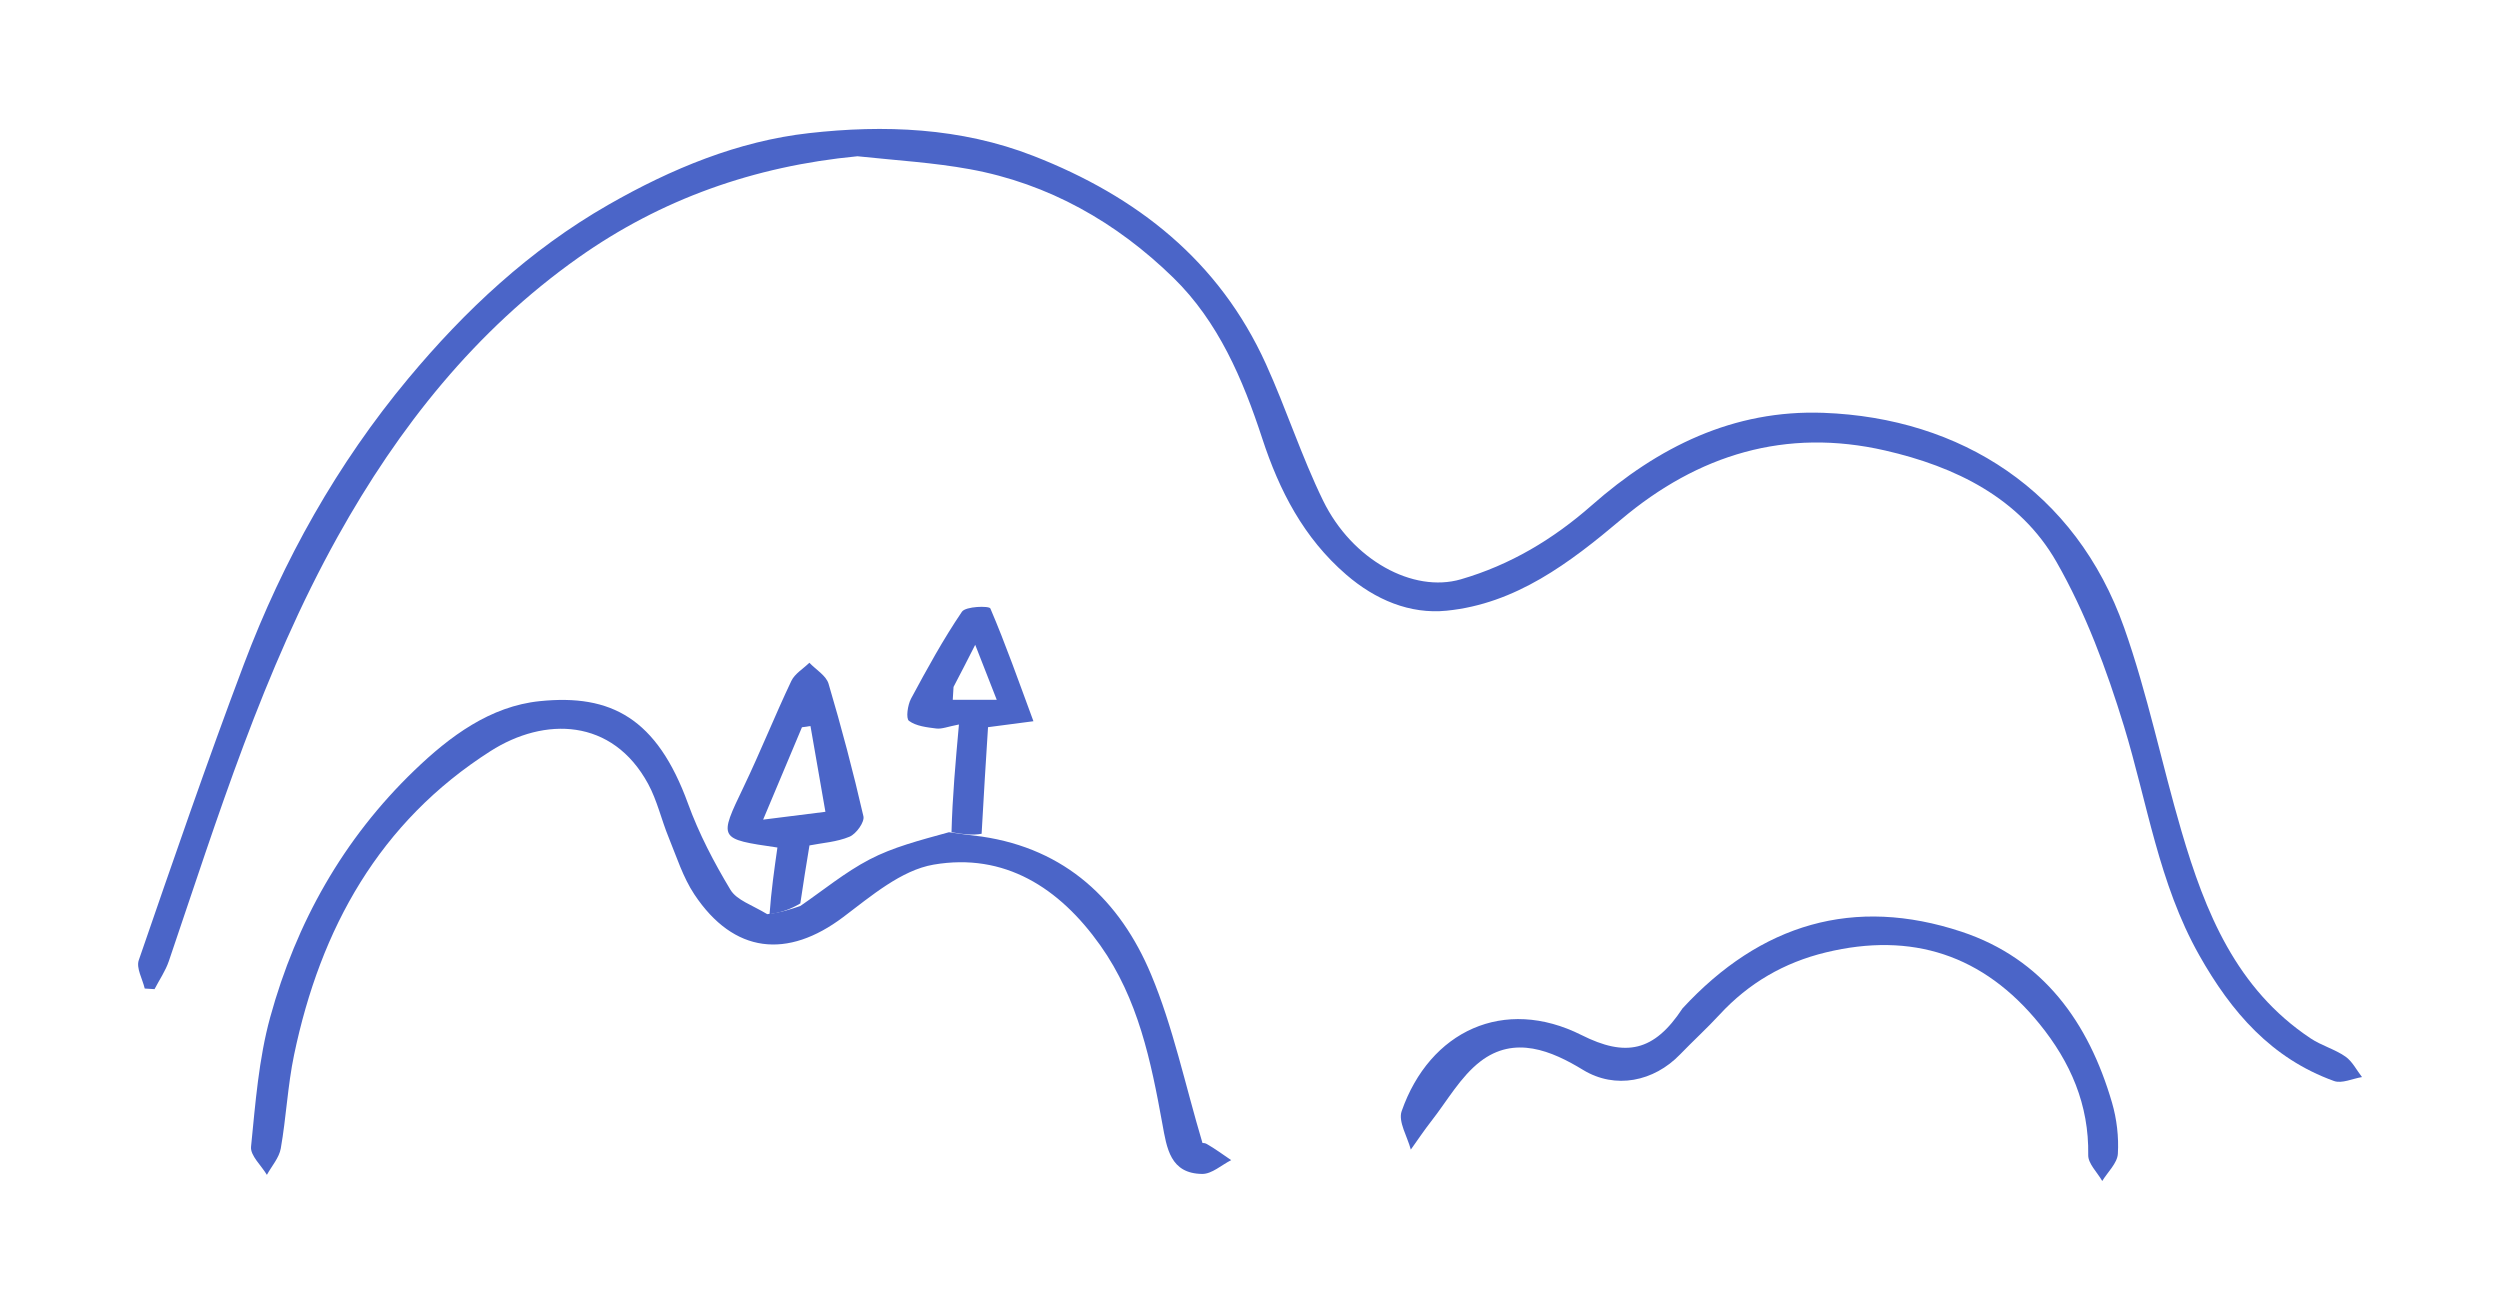
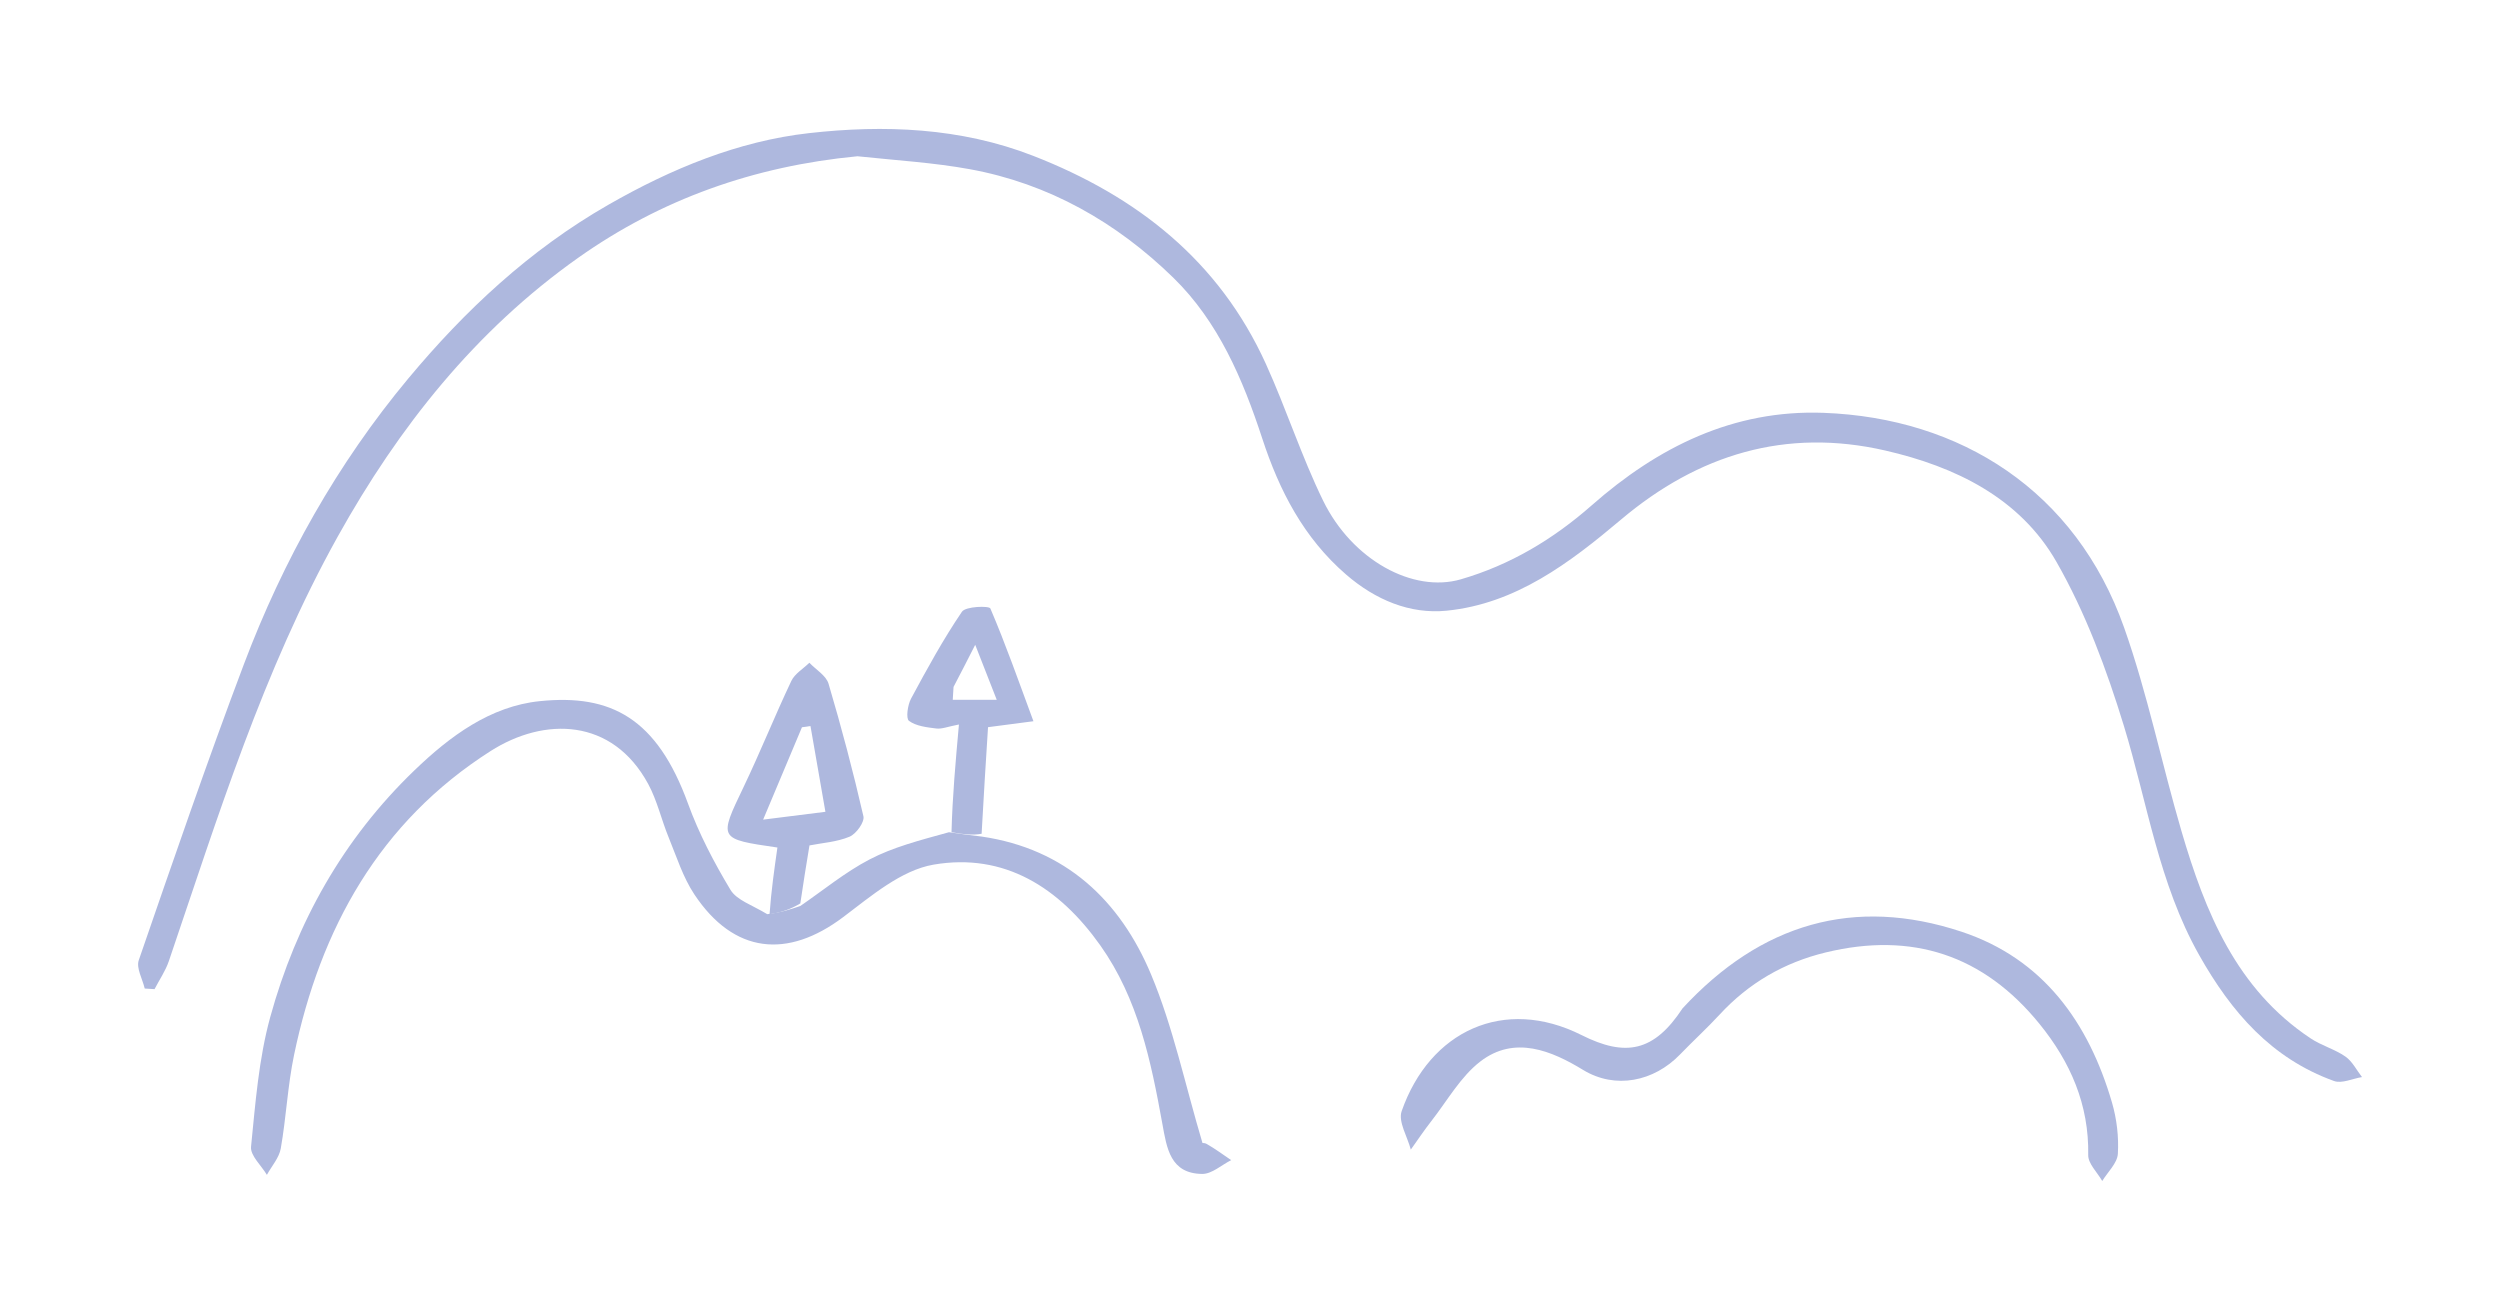
<svg xmlns="http://www.w3.org/2000/svg" version="1.1" id="Layer_1" x="0px" y="0px" width="100%" viewBox="0 0 400 210" enable-background="new 0 0 400 210" xml:space="preserve">
  <path fill="none" opacity="1" stroke="none" d=" M296,211   C197.333,211 99.167,211 1,211   C1,141 1,71 1,1   C134.333,1 267.666,1 401,1   C401,71 401,141 401,211   C366.167,211 331.333,211 296,211  M157.032,132.954   C157.384,127.411 157.735,121.869 158.085,116.349   C160.315,116.057 162.055,115.829 165.35,115.397   C162.966,108.953 160.905,103.072 158.459,97.355   C158.267,96.907 154.502,97.004 153.911,97.875   C150.902,102.312 148.314,107.046 145.768,111.778   C145.22,112.798 144.923,114.958 145.437,115.338   C146.583,116.184 148.297,116.373 149.813,116.561   C150.694,116.671 151.64,116.262 153.43,115.918   C152.887,121.944 152.389,127.471 151.078,133   C147.077,134.469 142.875,135.555 139.128,137.512   C135.206,139.56 131.722,142.444 128.058,144.132   C128.529,141.264 129.001,138.396 129.515,135.268   C131.562,134.864 133.899,134.723 135.935,133.869   C136.991,133.425 138.358,131.525 138.149,130.612   C136.518,123.488 134.645,116.411 132.57,109.402   C132.182,108.093 130.555,107.151 129.499,106.04   C128.515,107.003 127.161,107.791 126.608,108.959   C123.961,114.549 121.662,120.304 118.992,125.883   C114.98,134.264 114.892,134.222 124.386,135.603   C123.894,139.046 123.398,142.524 122.16,145.987   C120.354,144.806 117.873,144.03 116.871,142.365   C114.239,137.988 111.828,133.378 110.085,128.586   C105.114,114.92 97.782,111.021 86.382,112.182   C78.437,112.991 71.975,117.799 66.292,123.271   C54.9,134.239 47.393,147.635 43.235,162.746   C41.394,169.441 40.865,176.528 40.166,183.48   C40.025,184.88 41.807,186.473 42.703,187.977   C43.469,186.575 44.662,185.248 44.924,183.757   C45.796,178.79 46.025,173.699 47.054,168.772   C51.272,148.564 60.703,131.517 78.482,120.177   C87.13,114.661 97.983,114.885 103.702,125.42   C105.147,128.081 105.821,131.152 106.982,133.98   C108.252,137.073 109.276,140.369 111.103,143.114   C117.424,152.611 125.997,153.455 134.924,146.727   C139.38,143.367 144.211,139.226 149.371,138.341   C160.705,136.397 169.498,142.023 176.043,151.253   C182.118,159.821 184.156,169.78 185.977,179.805   C186.687,183.711 187.234,187.776 192.357,187.829   C193.893,187.845 195.445,186.398 196.99,185.621   C195.69,184.746 194.429,183.802 193.07,183.031   C192.593,182.76 191.874,182.915 192.416,182.95   C189.582,173.428 187.696,164.323 184.168,155.905   C179.198,144.044 170.489,135.821 157.032,132.954  M137.653,25.002   C143.486,25.668 149.378,26.016 155.141,27.067   C167.804,29.374 178.662,35.583 187.738,44.441   C194.931,51.462 198.863,60.694 201.966,70.174   C204.698,78.518 208.593,86.069 215.391,91.941   C220.063,95.977 225.59,98.296 231.45,97.712   C242.525,96.608 251.149,90.058 259.382,83.117   C271.715,72.719 285.724,68.43 301.628,72.08   C312.849,74.655 323.168,79.661 329.022,89.879   C333.694,98.035 337.059,107.115 339.823,116.146   C343.59,128.459 345.385,141.322 351.874,152.826   C357.015,161.941 363.421,169.344 373.444,172.961   C374.697,173.413 376.416,172.573 377.92,172.332   C377.051,171.217 376.376,169.822 375.267,169.051   C373.566,167.868 371.444,167.299 369.713,166.149   C357.808,158.24 352.829,145.928 349.034,132.978   C345.864,122.159 343.611,111.034 339.863,100.429   C332.111,78.502 313.659,66.864 291.776,66.053   C277.334,65.518 265.273,71.526 254.682,80.847   C248.51,86.28 241.634,90.396 233.727,92.693   C226.093,94.91 216.349,89.629 211.694,80.096   C208.231,73.005 205.806,65.415 202.538,58.219   C195.042,41.717 181.938,31.421 165.339,24.944   C153.662,20.388 141.41,19.952 129.436,21.302   C118.127,22.576 107.46,26.965 97.325,32.771   C84.729,39.987 74.384,49.69 65.325,60.562   C53.988,74.166 45.302,89.646 39.027,106.269   C33.11,121.944 27.666,137.798 22.201,153.638   C21.77,154.889 22.803,156.645 23.155,158.166   C23.679,158.198 24.202,158.231 24.726,158.263   C25.5,156.77 26.482,155.349 27.016,153.775   C34.87,130.67 42.092,107.305 54.042,85.844   C63.791,68.336 76.073,52.864 92.546,41.221   C105.737,31.897 120.596,26.587 137.653,25.002  M268.966,161.599   C264.635,168.293 260.103,169.155 253.048,165.612   C240.649,159.385 228.758,164.94 224.265,177.786   C223.679,179.46 225.189,181.868 225.729,183.937   C226.824,182.407 227.868,180.836 229.027,179.356   C231.565,176.114 233.676,172.29 236.843,169.845   C242.341,165.602 248.285,168.136 253.293,171.187   C258.449,174.329 264.618,173.053 268.804,168.717   C270.884,166.561 273.105,164.537 275.136,162.337   C279.799,157.285 285.464,154.001 292.124,152.388   C305.92,149.046 317.365,152.786 326.328,163.834   C331.278,169.936 334.258,176.75 334.115,184.821   C334.091,186.187 335.572,187.58 336.358,188.96   C337.239,187.513 338.769,186.105 338.858,184.611   C339.02,181.905 338.683,179.042 337.923,176.429   C334.183,163.584 326.897,153.397 313.838,149.072   C296.665,143.384 281.736,147.768 268.966,161.599  z" />
-   <path fill="#4b65c8" opacity="1" stroke="none" d=" M137.19,25.002   C120.596,26.587 105.737,31.897 92.546,41.221   C76.073,52.864 63.791,68.336 54.042,85.844   C42.092,107.305 34.87,130.67 27.016,153.775   C26.482,155.349 25.5,156.77 24.726,158.263   C24.202,158.231 23.679,158.198 23.155,158.166   C22.803,156.645 21.77,154.889 22.201,153.638   C27.666,137.798 33.11,121.944 39.027,106.269   C45.302,89.646 53.988,74.166 65.325,60.562   C74.384,49.69 84.729,39.987 97.325,32.771   C107.46,26.965 118.127,22.576 129.436,21.302   C141.41,19.952 153.662,20.388 165.339,24.944   C181.938,31.421 195.042,41.717 202.538,58.219   C205.806,65.415 208.231,73.005 211.694,80.096   C216.349,89.629 226.093,94.91 233.727,92.693   C241.634,90.396 248.51,86.28 254.682,80.847   C265.273,71.526 277.334,65.518 291.776,66.053   C313.659,66.864 332.111,78.502 339.863,100.429   C343.611,111.034 345.864,122.159 349.034,132.978   C352.829,145.928 357.808,158.24 369.713,166.149   C371.444,167.299 373.566,167.868 375.267,169.051   C376.376,169.822 377.051,171.217 377.92,172.332   C376.416,172.573 374.697,173.413 373.444,172.961   C363.421,169.344 357.015,161.941 351.874,152.826   C345.385,141.322 343.59,128.459 339.823,116.146   C337.059,107.115 333.694,98.035 329.022,89.879   C323.168,79.661 312.849,74.655 301.628,72.08   C285.724,68.43 271.715,72.719 259.382,83.117   C251.149,90.058 242.525,96.608 231.45,97.712   C225.59,98.296 220.063,95.977 215.391,91.941   C208.593,86.069 204.698,78.518 201.966,70.174   C198.863,60.694 194.931,51.462 187.738,44.441   C178.662,35.583 167.804,29.374 155.141,27.067   C149.378,26.016 143.486,25.668 137.19,25.002  z" />
-   <path fill="#4b65c8" opacity="1" stroke="none" d=" M128.047,144.962   C131.722,142.444 135.206,139.56 139.128,137.512   C142.875,135.555 147.077,134.469 151.835,133.156   C154.089,133.492 155.586,133.672 157.083,133.851   C170.489,135.821 179.198,144.044 184.168,155.905   C187.696,164.323 189.582,173.428 192.416,182.95   C191.874,182.915 192.593,182.76 193.07,183.031   C194.429,183.802 195.69,184.746 196.99,185.621   C195.445,186.398 193.893,187.845 192.357,187.829   C187.234,187.776 186.687,183.711 185.977,179.805   C184.156,169.78 182.118,159.821 176.043,151.253   C169.498,142.023 160.705,136.397 149.371,138.341   C144.211,139.226 139.38,143.367 134.924,146.727   C125.997,153.455 117.424,152.611 111.103,143.114   C109.276,140.369 108.252,137.073 106.982,133.98   C105.821,131.152 105.147,128.081 103.702,125.42   C97.983,114.885 87.13,114.661 78.482,120.177   C60.703,131.517 51.272,148.564 47.054,168.772   C46.025,173.699 45.796,178.79 44.924,183.757   C44.662,185.248 43.469,186.575 42.703,187.977   C41.807,186.473 40.025,184.88 40.166,183.48   C40.865,176.528 41.394,169.441 43.235,162.746   C47.393,147.635 54.9,134.239 66.292,123.271   C71.975,117.799 78.437,112.991 86.382,112.182   C97.782,111.021 105.114,114.92 110.085,128.586   C111.828,133.378 114.239,137.988 116.871,142.365   C117.873,144.03 120.354,144.806 122.758,146.266   C124.919,146.017 126.483,145.49 128.047,144.962  z" />
-   <path fill="#4b65c8" opacity="1" stroke="none" d=" M269.21,161.334   C281.736,147.768 296.665,143.384 313.838,149.072   C326.897,153.397 334.183,163.584 337.923,176.429   C338.683,179.042 339.02,181.905 338.858,184.611   C338.769,186.105 337.239,187.513 336.358,188.96   C335.572,187.58 334.091,186.187 334.115,184.821   C334.258,176.75 331.278,169.936 326.328,163.834   C317.365,152.786 305.92,149.046 292.124,152.388   C285.464,154.001 279.799,157.285 275.136,162.337   C273.105,164.537 270.884,166.561 268.804,168.717   C264.618,173.053 258.449,174.329 253.293,171.187   C248.285,168.136 242.341,165.602 236.843,169.845   C233.676,172.29 231.565,176.114 229.027,179.356   C227.868,180.836 226.824,182.407 225.729,183.937   C225.189,181.868 223.679,179.46 224.265,177.786   C228.758,164.94 240.649,159.385 253.048,165.612   C260.103,169.155 264.635,168.293 269.21,161.334  z" />
-   <path fill="#4b65c8" opacity="1" stroke="none" d=" M128.052,144.547   C126.483,145.49 124.919,146.017 123.129,146.273   C123.398,142.524 123.894,139.046 124.386,135.603   C114.892,134.222 114.98,134.264 118.992,125.883   C121.662,120.304 123.961,114.549 126.608,108.959   C127.161,107.791 128.515,107.003 129.499,106.04   C130.555,107.151 132.182,108.093 132.57,109.402   C134.645,116.411 136.518,123.488 138.149,130.612   C138.358,131.525 136.991,133.425 135.935,133.869   C133.899,134.723 131.562,134.864 129.515,135.268   C129.001,138.396 128.529,141.264 128.052,144.547  M132.066,129.888   C131.269,125.314 130.472,120.739 129.676,116.165   C129.221,116.231 128.766,116.297 128.312,116.363   C126.312,121.119 124.313,125.875 122.1,131.141   C125.479,130.71 128.353,130.344 132.066,129.888  z" />
-   <path fill="#4b65c8" opacity="1" stroke="none" d=" M157.058,133.402   C155.586,133.672 154.089,133.492 152.241,133.156   C152.389,127.471 152.887,121.944 153.43,115.918   C151.64,116.262 150.694,116.671 149.813,116.561   C148.297,116.373 146.583,116.184 145.437,115.338   C144.923,114.958 145.22,112.798 145.768,111.778   C148.314,107.046 150.902,102.312 153.911,97.875   C154.502,97.004 158.267,96.907 158.459,97.355   C160.905,103.072 162.966,108.953 165.35,115.397   C162.055,115.829 160.315,116.057 158.085,116.349   C157.735,121.869 157.384,127.411 157.058,133.402  M152.566,109.906   C152.524,110.591 152.482,111.277 152.441,111.963   C154.539,111.963 156.637,111.963 159.476,111.963   C158.292,108.936 157.349,106.526 156.034,103.168   C154.744,105.707 153.838,107.488 152.566,109.906  z" />
+   <path fill="#aeb8de" opacity="1" stroke="none" d=" M137.19,25.002   C120.596,26.587 105.737,31.897 92.546,41.221   C76.073,52.864 63.791,68.336 54.042,85.844   C42.092,107.305 34.87,130.67 27.016,153.775   C26.482,155.349 25.5,156.77 24.726,158.263   C24.202,158.231 23.679,158.198 23.155,158.166   C22.803,156.645 21.77,154.889 22.201,153.638   C27.666,137.798 33.11,121.944 39.027,106.269   C45.302,89.646 53.988,74.166 65.325,60.562   C74.384,49.69 84.729,39.987 97.325,32.771   C107.46,26.965 118.127,22.576 129.436,21.302   C141.41,19.952 153.662,20.388 165.339,24.944   C181.938,31.421 195.042,41.717 202.538,58.219   C205.806,65.415 208.231,73.005 211.694,80.096   C216.349,89.629 226.093,94.91 233.727,92.693   C241.634,90.396 248.51,86.28 254.682,80.847   C265.273,71.526 277.334,65.518 291.776,66.053   C313.659,66.864 332.111,78.502 339.863,100.429   C343.611,111.034 345.864,122.159 349.034,132.978   C352.829,145.928 357.808,158.24 369.713,166.149   C371.444,167.299 373.566,167.868 375.267,169.051   C376.376,169.822 377.051,171.217 377.92,172.332   C376.416,172.573 374.697,173.413 373.444,172.961   C363.421,169.344 357.015,161.941 351.874,152.826   C345.385,141.322 343.59,128.459 339.823,116.146   C337.059,107.115 333.694,98.035 329.022,89.879   C323.168,79.661 312.849,74.655 301.628,72.08   C285.724,68.43 271.715,72.719 259.382,83.117   C251.149,90.058 242.525,96.608 231.45,97.712   C225.59,98.296 220.063,95.977 215.391,91.941   C208.593,86.069 204.698,78.518 201.966,70.174   C198.863,60.694 194.931,51.462 187.738,44.441   C178.662,35.583 167.804,29.374 155.141,27.067   C149.378,26.016 143.486,25.668 137.19,25.002  z" />
+   <path fill="#aeb8de" opacity="1" stroke="none" d=" M128.047,144.962   C131.722,142.444 135.206,139.56 139.128,137.512   C142.875,135.555 147.077,134.469 151.835,133.156   C154.089,133.492 155.586,133.672 157.083,133.851   C170.489,135.821 179.198,144.044 184.168,155.905   C187.696,164.323 189.582,173.428 192.416,182.95   C191.874,182.915 192.593,182.76 193.07,183.031   C194.429,183.802 195.69,184.746 196.99,185.621   C195.445,186.398 193.893,187.845 192.357,187.829   C187.234,187.776 186.687,183.711 185.977,179.805   C184.156,169.78 182.118,159.821 176.043,151.253   C169.498,142.023 160.705,136.397 149.371,138.341   C144.211,139.226 139.38,143.367 134.924,146.727   C125.997,153.455 117.424,152.611 111.103,143.114   C109.276,140.369 108.252,137.073 106.982,133.98   C105.821,131.152 105.147,128.081 103.702,125.42   C97.983,114.885 87.13,114.661 78.482,120.177   C60.703,131.517 51.272,148.564 47.054,168.772   C46.025,173.699 45.796,178.79 44.924,183.757   C44.662,185.248 43.469,186.575 42.703,187.977   C41.807,186.473 40.025,184.88 40.166,183.48   C40.865,176.528 41.394,169.441 43.235,162.746   C47.393,147.635 54.9,134.239 66.292,123.271   C71.975,117.799 78.437,112.991 86.382,112.182   C97.782,111.021 105.114,114.92 110.085,128.586   C111.828,133.378 114.239,137.988 116.871,142.365   C117.873,144.03 120.354,144.806 122.758,146.266   C124.919,146.017 126.483,145.49 128.047,144.962  z" />
+   <path fill="#aeb8de" opacity="1" stroke="none" d=" M269.21,161.334   C281.736,147.768 296.665,143.384 313.838,149.072   C326.897,153.397 334.183,163.584 337.923,176.429   C338.683,179.042 339.02,181.905 338.858,184.611   C338.769,186.105 337.239,187.513 336.358,188.96   C335.572,187.58 334.091,186.187 334.115,184.821   C334.258,176.75 331.278,169.936 326.328,163.834   C317.365,152.786 305.92,149.046 292.124,152.388   C285.464,154.001 279.799,157.285 275.136,162.337   C273.105,164.537 270.884,166.561 268.804,168.717   C264.618,173.053 258.449,174.329 253.293,171.187   C248.285,168.136 242.341,165.602 236.843,169.845   C233.676,172.29 231.565,176.114 229.027,179.356   C227.868,180.836 226.824,182.407 225.729,183.937   C225.189,181.868 223.679,179.46 224.265,177.786   C228.758,164.94 240.649,159.385 253.048,165.612   C260.103,169.155 264.635,168.293 269.21,161.334  z" />
+   <path fill="#aeb8de" opacity="1" stroke="none" d=" M128.052,144.547   C126.483,145.49 124.919,146.017 123.129,146.273   C123.398,142.524 123.894,139.046 124.386,135.603   C114.892,134.222 114.98,134.264 118.992,125.883   C121.662,120.304 123.961,114.549 126.608,108.959   C127.161,107.791 128.515,107.003 129.499,106.04   C130.555,107.151 132.182,108.093 132.57,109.402   C134.645,116.411 136.518,123.488 138.149,130.612   C138.358,131.525 136.991,133.425 135.935,133.869   C133.899,134.723 131.562,134.864 129.515,135.268   C129.001,138.396 128.529,141.264 128.052,144.547  M132.066,129.888   C131.269,125.314 130.472,120.739 129.676,116.165   C129.221,116.231 128.766,116.297 128.312,116.363   C126.312,121.119 124.313,125.875 122.1,131.141   C125.479,130.71 128.353,130.344 132.066,129.888  z" />
+   <path fill="#aeb8de" opacity="1" stroke="none" d=" M157.058,133.402   C155.586,133.672 154.089,133.492 152.241,133.156   C152.389,127.471 152.887,121.944 153.43,115.918   C151.64,116.262 150.694,116.671 149.813,116.561   C148.297,116.373 146.583,116.184 145.437,115.338   C144.923,114.958 145.22,112.798 145.768,111.778   C148.314,107.046 150.902,102.312 153.911,97.875   C154.502,97.004 158.267,96.907 158.459,97.355   C160.905,103.072 162.966,108.953 165.35,115.397   C162.055,115.829 160.315,116.057 158.085,116.349   C157.735,121.869 157.384,127.411 157.058,133.402  M152.566,109.906   C152.524,110.591 152.482,111.277 152.441,111.963   C154.539,111.963 156.637,111.963 159.476,111.963   C158.292,108.936 157.349,106.526 156.034,103.168   C154.744,105.707 153.838,107.488 152.566,109.906  z" />
  <path fill="none" opacity="1" stroke="none" d=" M131.647,129.933   C128.353,130.344 125.479,130.71 122.1,131.141   C124.313,125.875 126.312,121.119 128.312,116.363   C128.766,116.297 129.221,116.231 129.676,116.165   C130.472,120.739 131.269,125.314 131.647,129.933  z" />
  <path fill="none" opacity="1" stroke="none" d=" M152.749,109.587   C153.838,107.488 154.744,105.707 156.034,103.168   C157.349,106.526 158.292,108.936 159.476,111.963   C156.637,111.963 154.539,111.963 152.441,111.963   C152.482,111.277 152.524,110.591 152.749,109.587  z" />
</svg>
